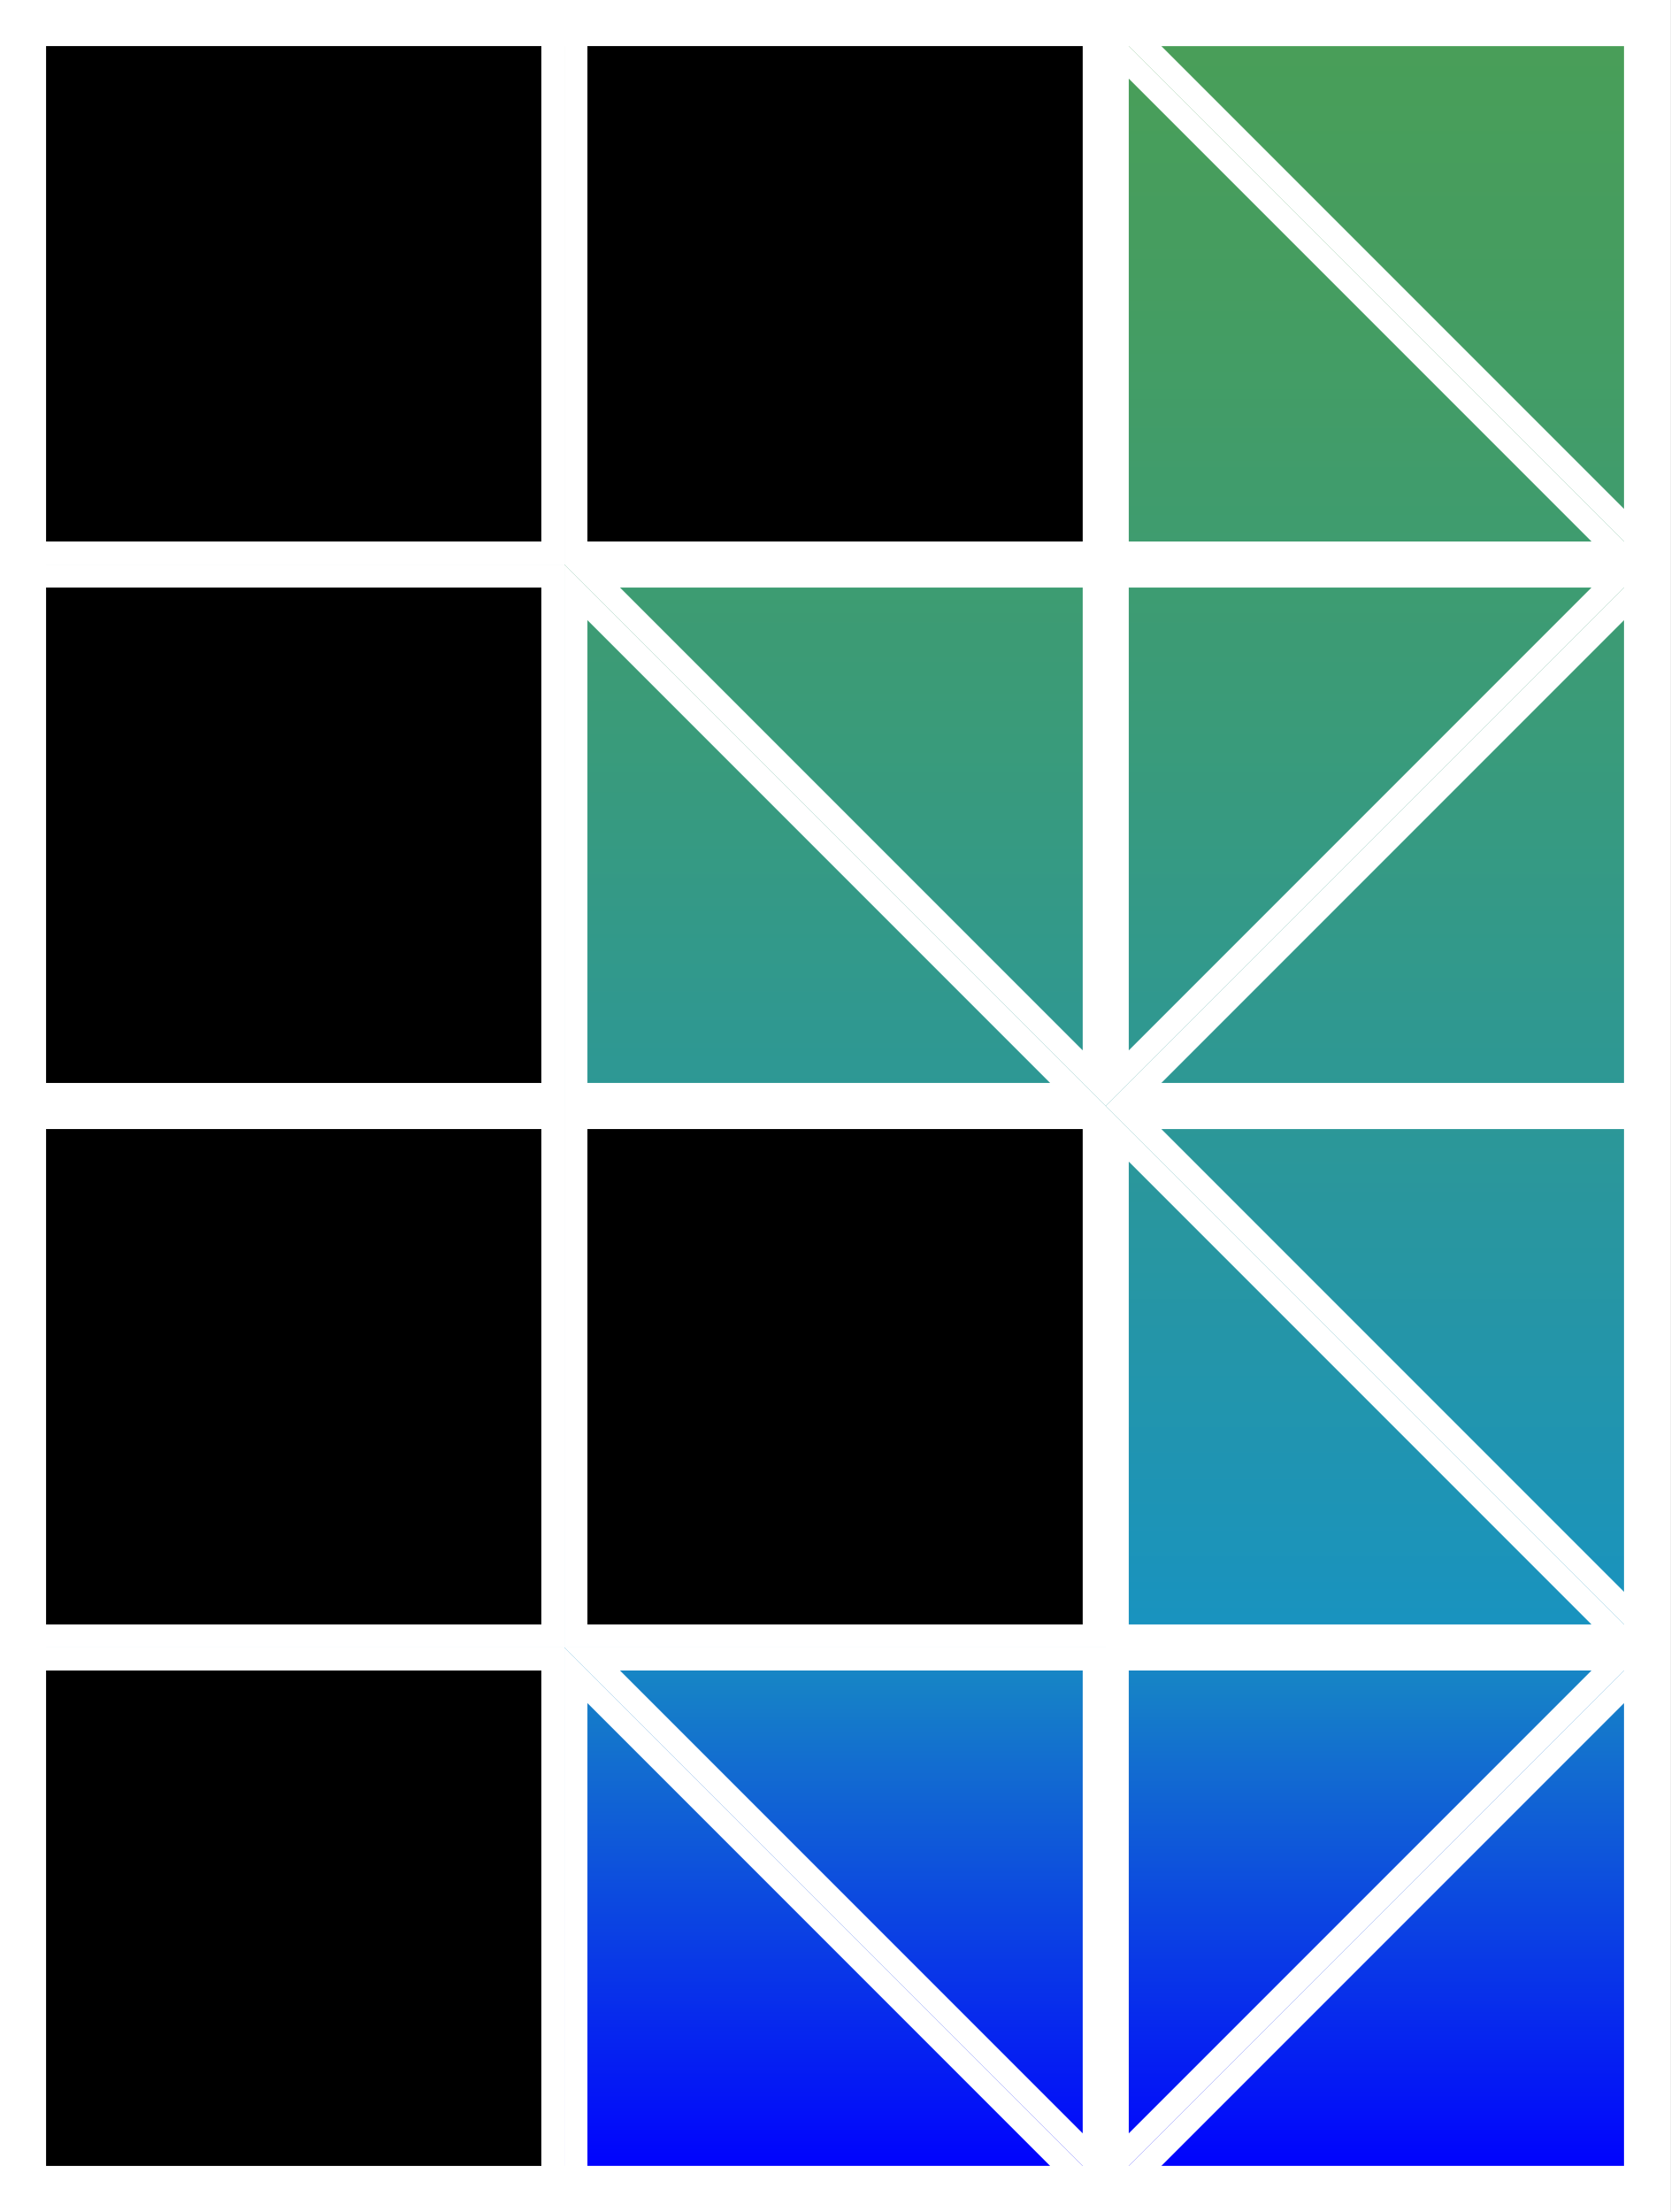
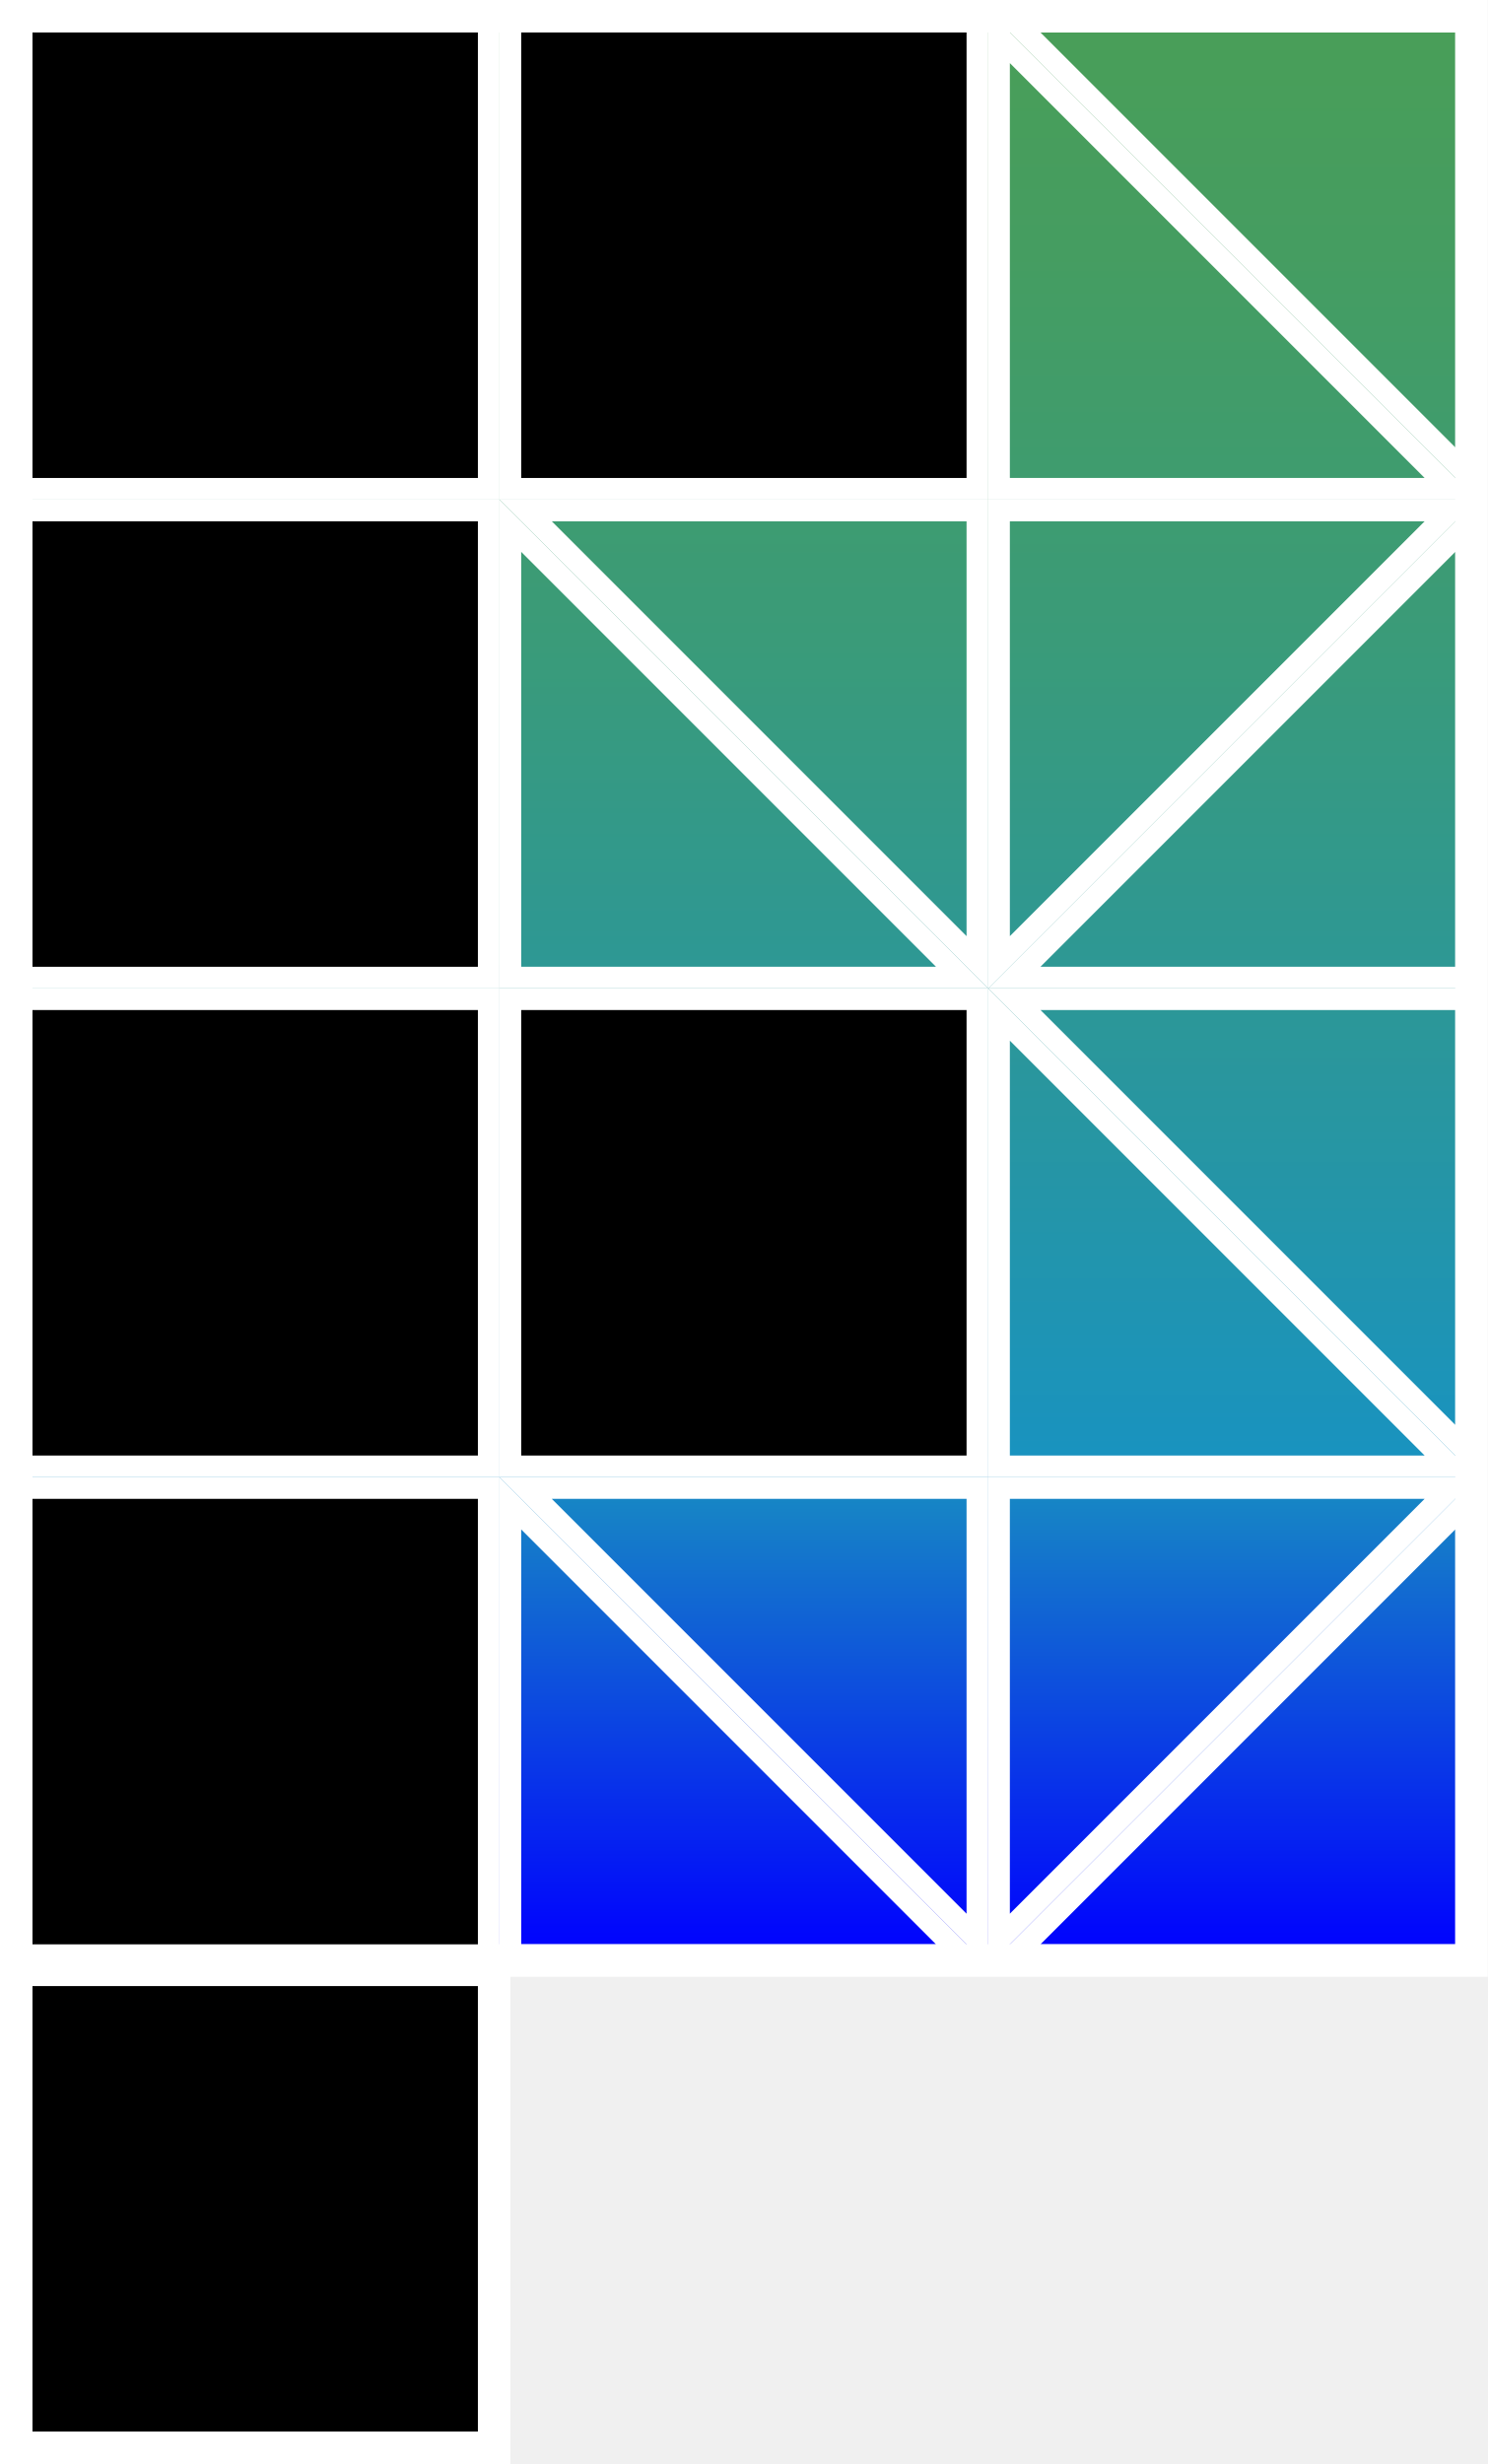
- <svg xmlns="http://www.w3.org/2000/svg" viewBox="0 0 580 768">
+ <svg xmlns="http://www.w3.org/2000/svg" viewBox="0 0 274.86 455.14">
  <defs>
-     <style>.cls-1{fill:none;stroke:#fff;stroke-miterlimit:10;stroke-width:16px;}.cls-2{fill:url(#linear-gradient);}.cls-3{fill:#fff;}</style>
-     <linearGradient id="linear-gradient" x1="290" y1="756" x2="290" y2="12" gradientUnits="userSpaceOnUse">
+     <style>.cls-1,.cls-3{stroke:#fff;stroke-miterlimit:10;stroke-width:4px;}.cls-2{fill:#fff;}.cls-3{fill:none;}.cls-4{fill:url(#linear-gradient);}</style>
+     <linearGradient id="linear-gradient" x1="137.43" y1="361.14" x2="137.43" y2="4" gradientUnits="userSpaceOnUse">
      <stop offset="0" stop-color="blue" />
      <stop offset="0.14" stop-color="#0d4fdd" />
      <stop offset="0.26" stop-color="#1993bf" />
      <stop offset="0.44" stop-color="#2896a0" />
      <stop offset="0.68" stop-color="#3a9b79" />
      <stop offset="0.88" stop-color="#459d61" />
      <stop offset="1" stop-color="#499e58" />
    </linearGradient>
  </defs>
  <g id="Layer_2" data-name="Layer 2">
    <g id="Layer_1-2" data-name="Layer 1">
-       <rect class="cls-1" x="8" y="8" width="564" height="752" />
-       <rect class="cls-2" x="12" y="12" width="556" height="744" />
-       <path class="cls-3" d="M564,16V752H16V16H564m8-8H8V760H572V8Z" />
-       <rect x="200" y="12" width="180" height="180" />
-       <path class="cls-3" d="M376,16V188H204V16H376m8-8H196V196H384V8Z" />
-       <rect x="12" y="12" width="180" height="180" />
-       <path class="cls-3" d="M188,16V188H16V16H188m8-8H8V196H196V8Z" />
-       <path class="cls-3" d="M392,27.31,552.69,188H392V27.31M384,8V196H572L384,8Z" />
-       <rect x="12" y="200" width="180" height="180" />
-       <path class="cls-3" d="M188,204V376H16V204H188m8-8H8V384H196V196Z" />
-       <rect x="12" y="388" width="180" height="180" />
-       <path class="cls-3" d="M188,392V564H16V392H188m8-8H8V572H196V384Z" />
-       <rect x="12" y="576" width="180" height="180" />
-       <path class="cls-3" d="M188,580V752H16V580H188m8-8H8V760H196V572Z" />
-       <rect x="200" y="388" width="180" height="180" />
-       <path class="cls-3" d="M376,392V564H204V392H376m8-8H196V572H384V384Z" />
-       <path class="cls-3" d="M552.69,580,392,740.69V580H552.69M572,572H384V760L572,572Z" />
-       <path class="cls-3" d="M564,16V176.69L403.31,16H564m8-8H384L572,196V8Z" />
-       <path class="cls-3" d="M204,215.31,364.69,376H204V215.31M196,196V384H384L196,196Z" />
-       <path class="cls-3" d="M376,204V364.69L215.31,204H376m8-8H196L384,384V196Z" />
-       <path class="cls-3" d="M392,403.31,552.69,564H392V403.31M384,384V572H572L384,384Z" />
-       <path class="cls-3" d="M564,392V552.69L403.31,392H564m8-8H384L572,572V384Z" />
-       <path class="cls-3" d="M204,591.31,364.69,752H204V591.31M196,572V760H384L196,572Z" />
-       <path class="cls-3" d="M376,580V740.69L215.31,580H376m8-8H196L384,760V572Z" />
-       <path class="cls-3" d="M564,591.31V752H403.31L564,591.31M572,572,384,760H572V572Z" />
-       <path class="cls-3" d="M552.69,204,392,364.69V204H552.69M572,196H384V384L572,196Z" />
-       <path class="cls-3" d="M564,215.31V376H403.31L564,215.31M572,196,384,384H572V196Z" />
+       <rect class="cls-1" x="2" y="362.86" width="90.29" height="90.29" />
+       <rect x="4" y="364.86" width="86.29" height="86.29" />
+       <path class="cls-2" d="M88.29,366.86v82.29H6V366.86H88.29m4-4H2v90.29H92.29V362.86Z" />
+       <rect class="cls-3" x="2" y="2" width="270.86" height="361.14" />
+       <rect class="cls-4" x="4" y="4" width="266.86" height="357.14" />
+       <path class="cls-2" d="M268.86,6V359.14H6V6H268.86m4-4H2V363.14H272.86V2Z" />
+       <rect x="94.29" y="4" width="86.29" height="86.29" />
+       <path class="cls-2" d="M178.57,6V88.29H96.29V6h82.29m4-4H92.29V92.29h90.29V2Z" />
+       <rect x="4" y="4" width="86.29" height="86.29" />
+       <path class="cls-2" d="M88.29,6V88.29H6V6H88.29m4-4H2V92.29H92.29V2Z" />
+       <path class="cls-2" d="M186.57,11.66,263.2,88.29H186.57V11.66m-4-9.66V92.29h90.29L182.57,2Z" />
+       <rect x="4" y="94.29" width="86.29" height="86.29" />
+       <path class="cls-2" d="M88.29,96.29v82.29H6V96.29H88.29m4-4H2v90.29H92.29V92.29Z" />
+       <rect x="4" y="184.57" width="86.29" height="86.29" />
+       <path class="cls-2" d="M88.29,186.57v82.29H6V186.57H88.29m4-4H2v90.29H92.29V182.57Z" />
+       <rect x="4" y="274.86" width="86.29" height="86.29" />
+       <path class="cls-2" d="M88.29,276.86v82.29H6V276.86H88.29m4-4H2v90.29H92.29V272.86Z" />
+       <rect x="94.29" y="184.57" width="86.29" height="86.29" />
+       <path class="cls-2" d="M178.57,186.57v82.29H96.29V186.57h82.29m4-4H92.29v90.29h90.29V182.57Z" />
+       <path class="cls-2" d="M263.2,276.86l-76.63,76.63V276.86H263.2m9.66-4H182.57v90.29l90.29-90.29Z" />
+       <path class="cls-2" d="M268.86,6V82.63L192.23,6h76.63m4-4H182.57l90.29,90.29V2Z" />
+       <path class="cls-2" d="M96.29,101.94l76.63,76.63H96.29V101.94m-4-9.66v90.29h90.29L92.29,92.29Z" />
+       <path class="cls-2" d="M178.57,96.29v76.63L101.94,96.29h76.63m4-4H92.29l90.29,90.29V92.29Z" />
+       <path class="cls-2" d="M186.57,192.23l76.63,76.63H186.57V192.23m-4-9.66v90.29h90.29l-90.29-90.29Z" />
+       <path class="cls-2" d="M268.86,186.57V263.2l-76.63-76.63h76.63m4-4H182.57l90.29,90.29V182.57Z" />
+       <path class="cls-2" d="M96.29,282.51l76.63,76.63H96.29V282.51m-4-9.66v90.29h90.29L92.29,272.86Z" />
+       <path class="cls-2" d="M178.57,276.86v76.63l-76.63-76.63h76.63m4-4H92.29l90.29,90.29V272.86Z" />
+       <path class="cls-2" d="M268.86,282.51v76.63H192.23l76.63-76.63m4-9.66-90.29,90.29h90.29V272.86Z" />
+       <path class="cls-2" d="M263.2,96.29l-76.63,76.63V96.29H263.2m9.66-4H182.57v90.29l90.29-90.29Z" />
+       <path class="cls-2" d="M268.86,101.94v76.63H192.23l76.63-76.63m4-9.66-90.29,90.29h90.29V92.29Z" />
    </g>
  </g>
</svg>
